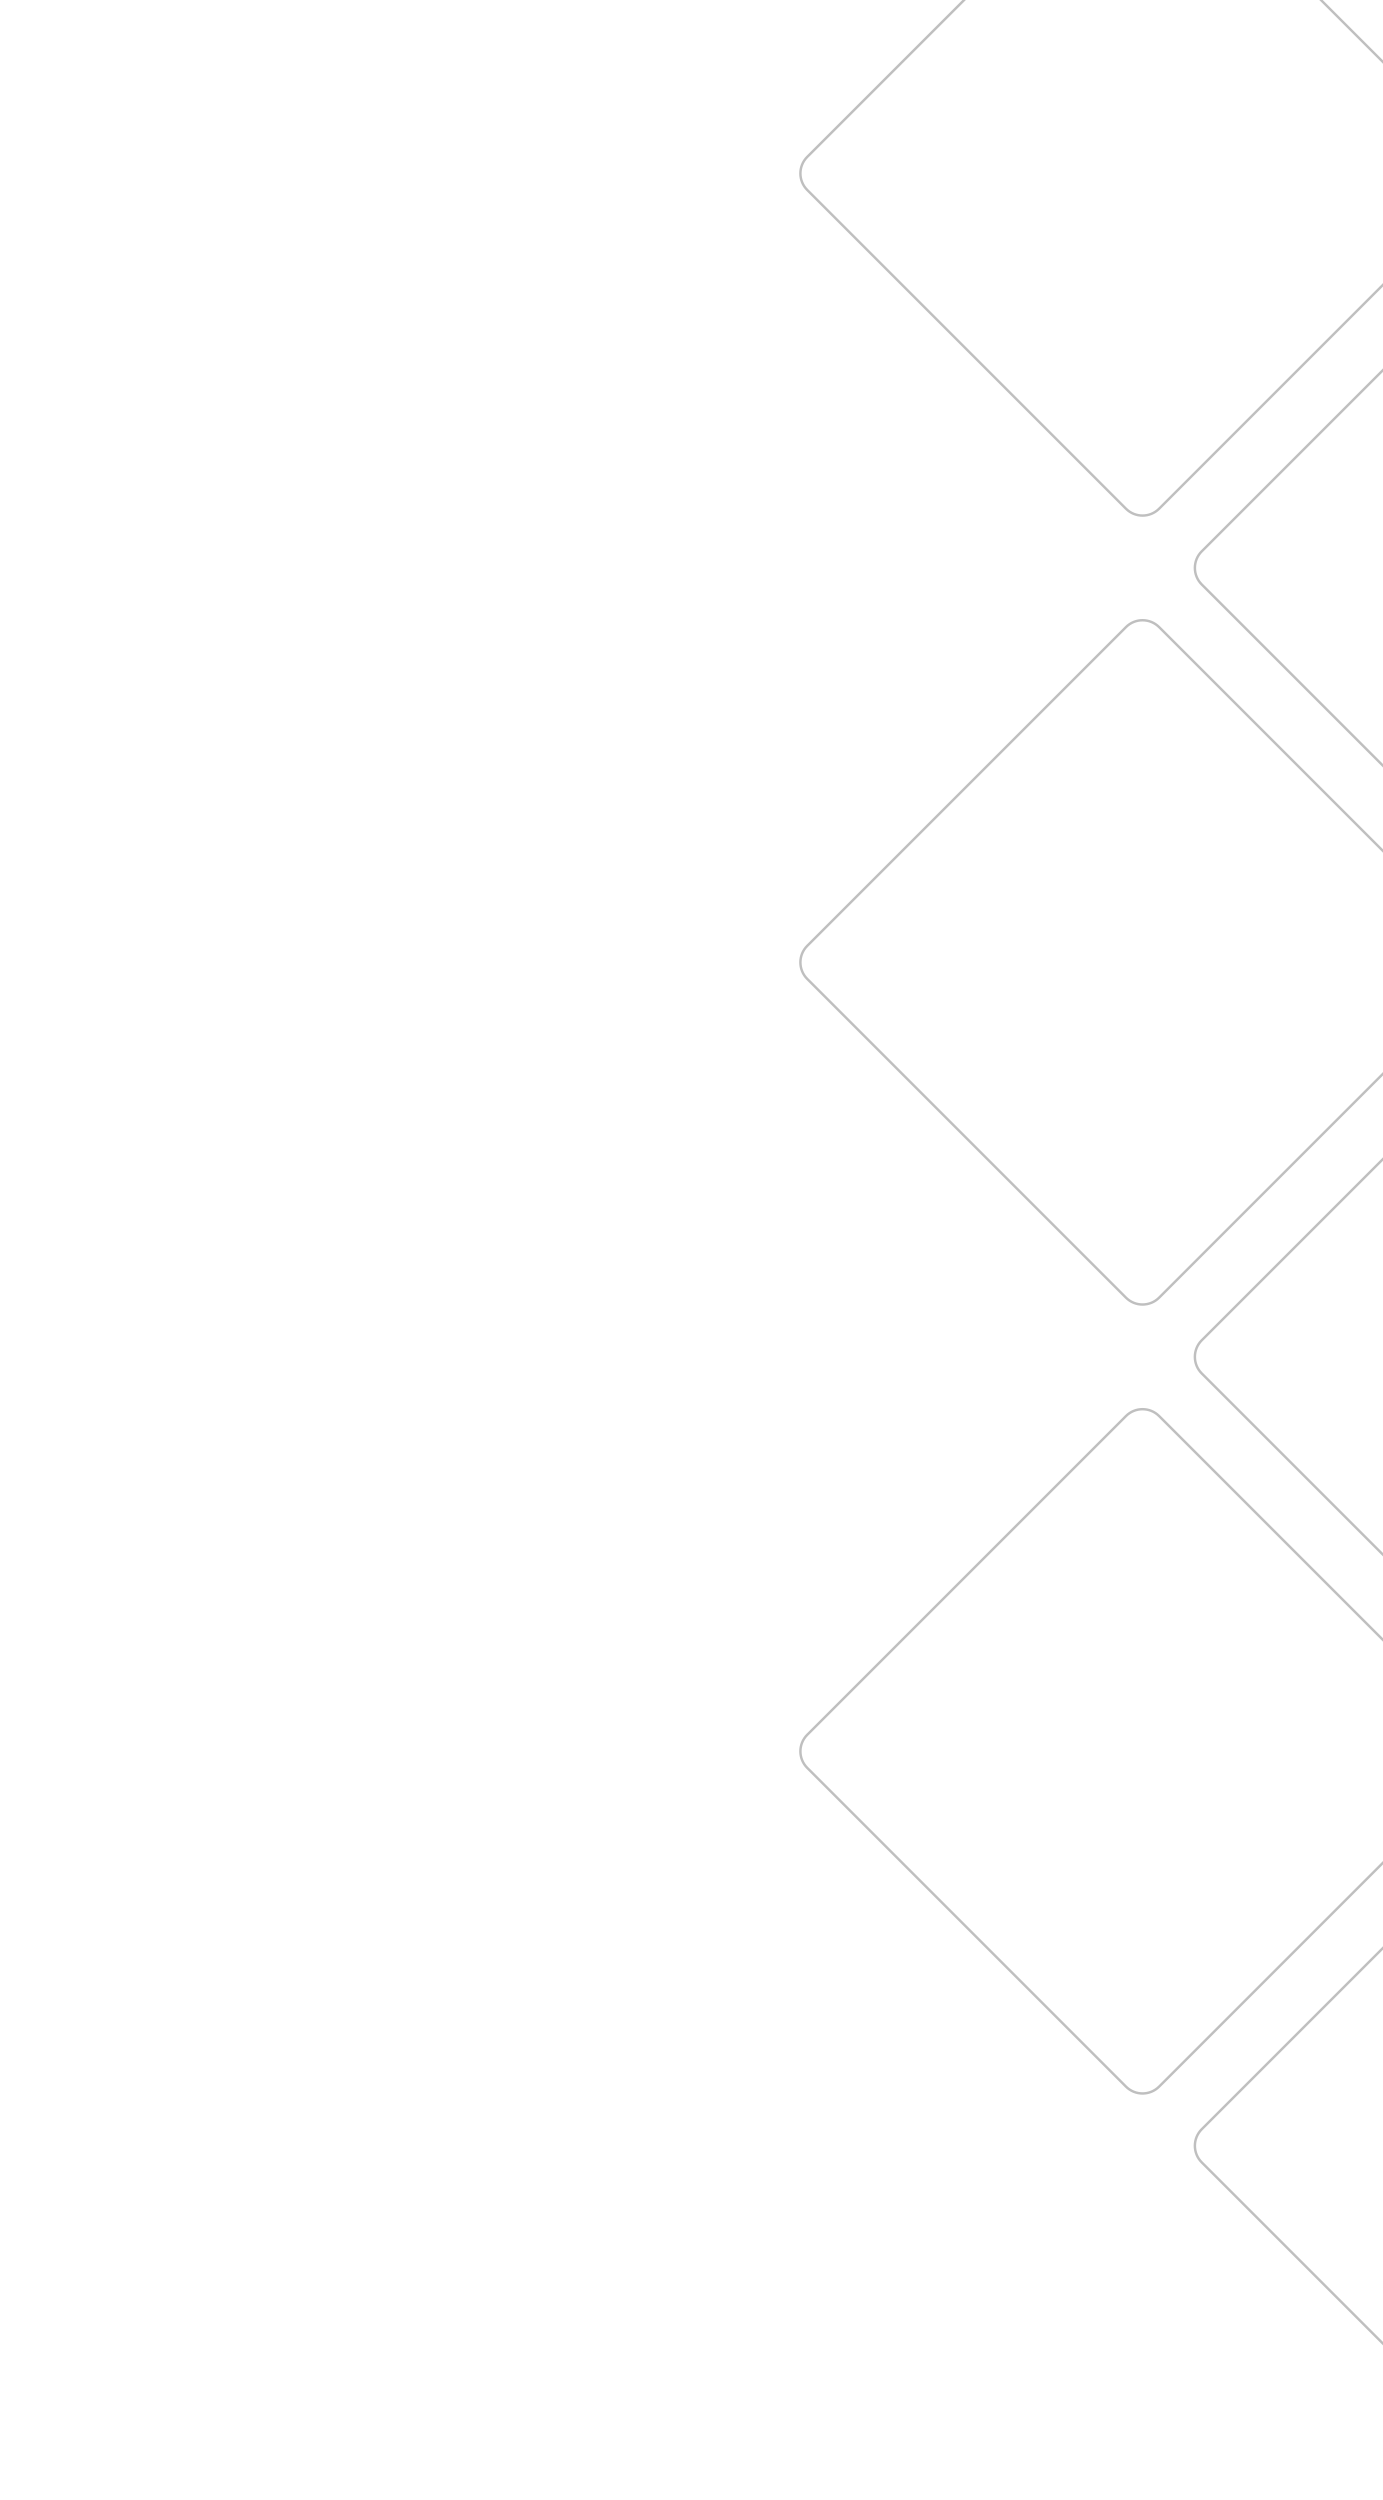
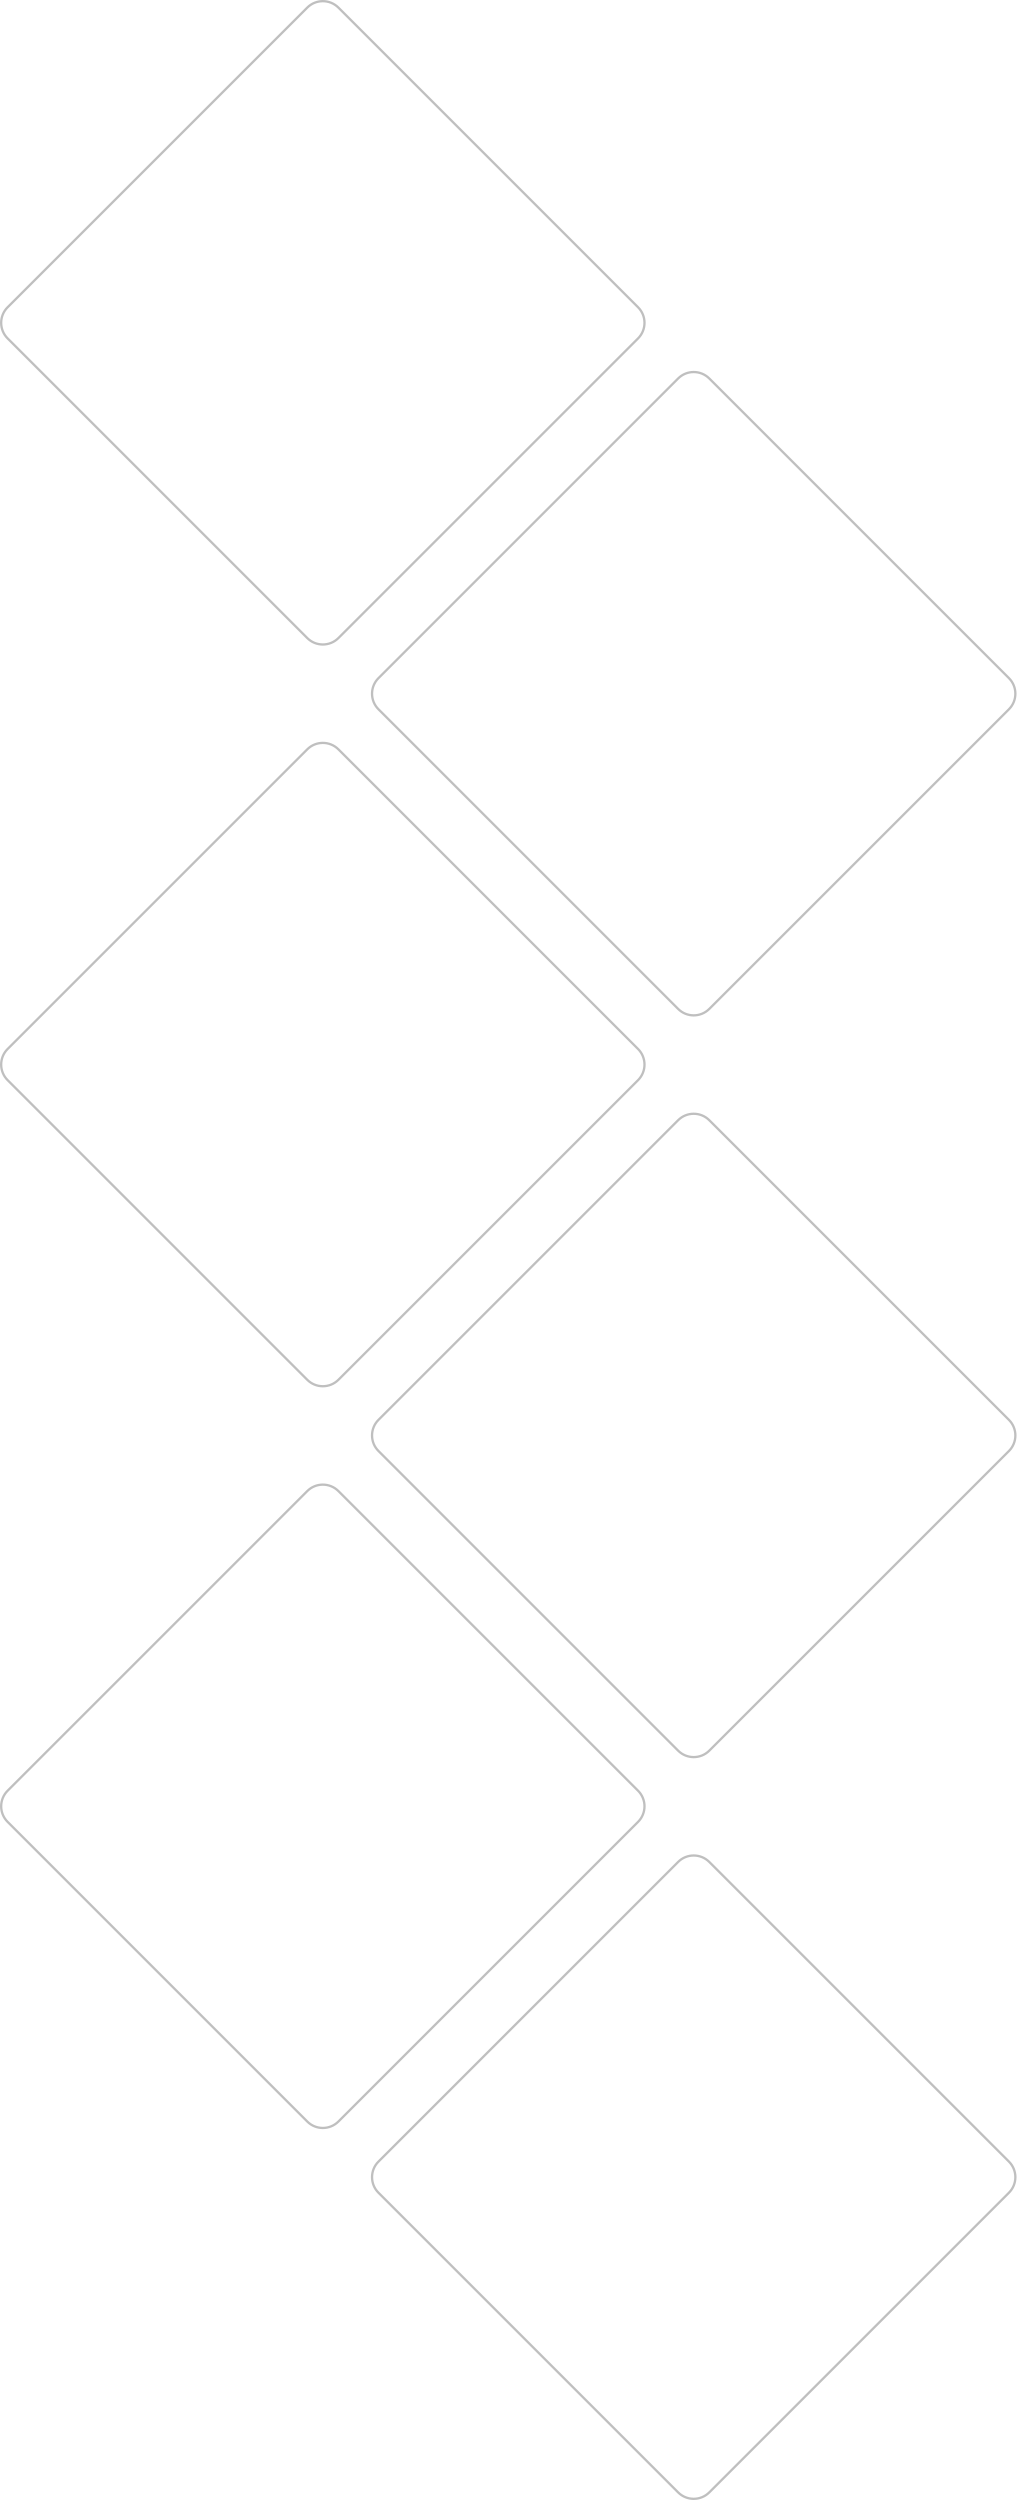
- <svg xmlns="http://www.w3.org/2000/svg" width="560" height="1013" viewBox="0 0 560 1013" fill="none">
-   <rect y="-0.707" width="201.625" height="201.625" rx="9.5" transform="matrix(0.707107 -0.707107 -0.707107 -0.707107 622.3 1011.55)" stroke="black" stroke-opacity="0.25" />
-   <rect y="-0.707" width="201.625" height="201.625" rx="9.5" transform="matrix(0.707107 -0.707107 -0.707107 -0.707107 462.459 851.711)" stroke="black" stroke-opacity="0.25" />
-   <rect y="-0.707" width="201.625" height="201.625" rx="9.5" transform="matrix(0.707107 -0.707107 -0.707107 -0.707107 622.3 691.871)" stroke="black" stroke-opacity="0.25" />
-   <rect y="-0.707" width="201.625" height="201.625" rx="9.5" transform="matrix(0.707107 -0.707107 -0.707107 -0.707107 622.3 372.188)" stroke="black" stroke-opacity="0.25" />
-   <rect y="-0.707" width="201.625" height="201.625" rx="9.5" transform="matrix(0.707107 -0.707107 -0.707107 -0.707107 462.459 532.029)" stroke="black" stroke-opacity="0.25" />
-   <rect y="-0.707" width="201.625" height="201.625" rx="9.5" transform="matrix(0.707107 -0.707107 -0.707107 -0.707107 462.459 212.347)" stroke="black" stroke-opacity="0.25" />
+ <svg xmlns="http://www.w3.org/2000/svg" width="438.121" height="1077.483" viewBox="0 0 438.121 1077.483" fill="none" version="1.1" id="svg6">
+   <defs id="defs6" />
+   <rect y="-975.733" width="201.625" height="201.625" rx="9.5" transform="matrix(0.7071068,-0.7071068,-0.7071068,-0.7071068,0,0)" stroke="#000000" stroke-opacity="0.25" id="rect1" x="-552.91" />
+   <rect y="-749.685" width="201.625" height="201.625" rx="9.5" transform="matrix(0.7071068,-0.7071068,-0.7071068,-0.7071068,0,0)" stroke="#000000" stroke-opacity="0.25" id="rect2" x="-552.911" />
+   <rect y="-749.685" width="201.625" height="201.625" rx="9.5" transform="matrix(0.7071068,-0.7071068,-0.7071068,-0.7071068,0,0)" stroke="#000000" stroke-opacity="0.25" id="rect3" x="-326.862" />
+   <rect y="-523.635" width="201.625" height="201.625" rx="9.5" transform="matrix(0.7071068,-0.7071068,-0.7071068,-0.7071068,0,0)" stroke="#000000" stroke-opacity="0.25" id="rect4" x="-100.812" />
+   <rect y="-523.635" width="201.625" height="201.625" rx="9.5" transform="matrix(0.7071068,-0.7071068,-0.7071068,-0.7071068,0,0)" stroke="#000000" stroke-opacity="0.25" id="rect5" x="-326.862" />
+   <rect y="-297.586" width="201.625" height="201.625" rx="9.5" transform="matrix(0.7071068,-0.7071068,-0.7071068,-0.7071068,0,0)" stroke="#000000" stroke-opacity="0.25" id="rect6" x="-100.812" />
</svg>
